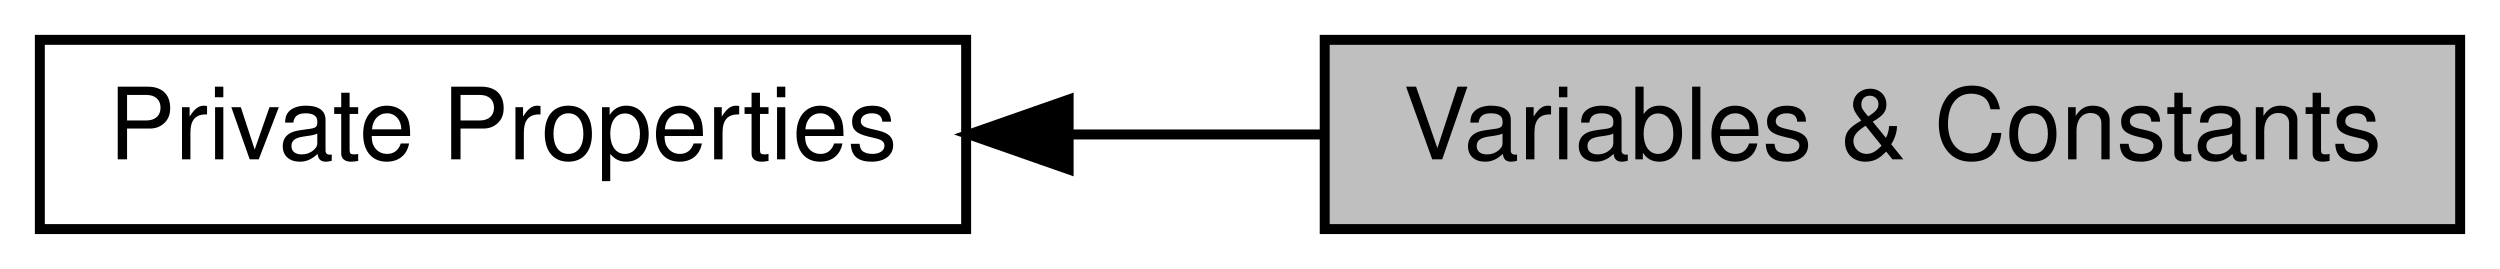
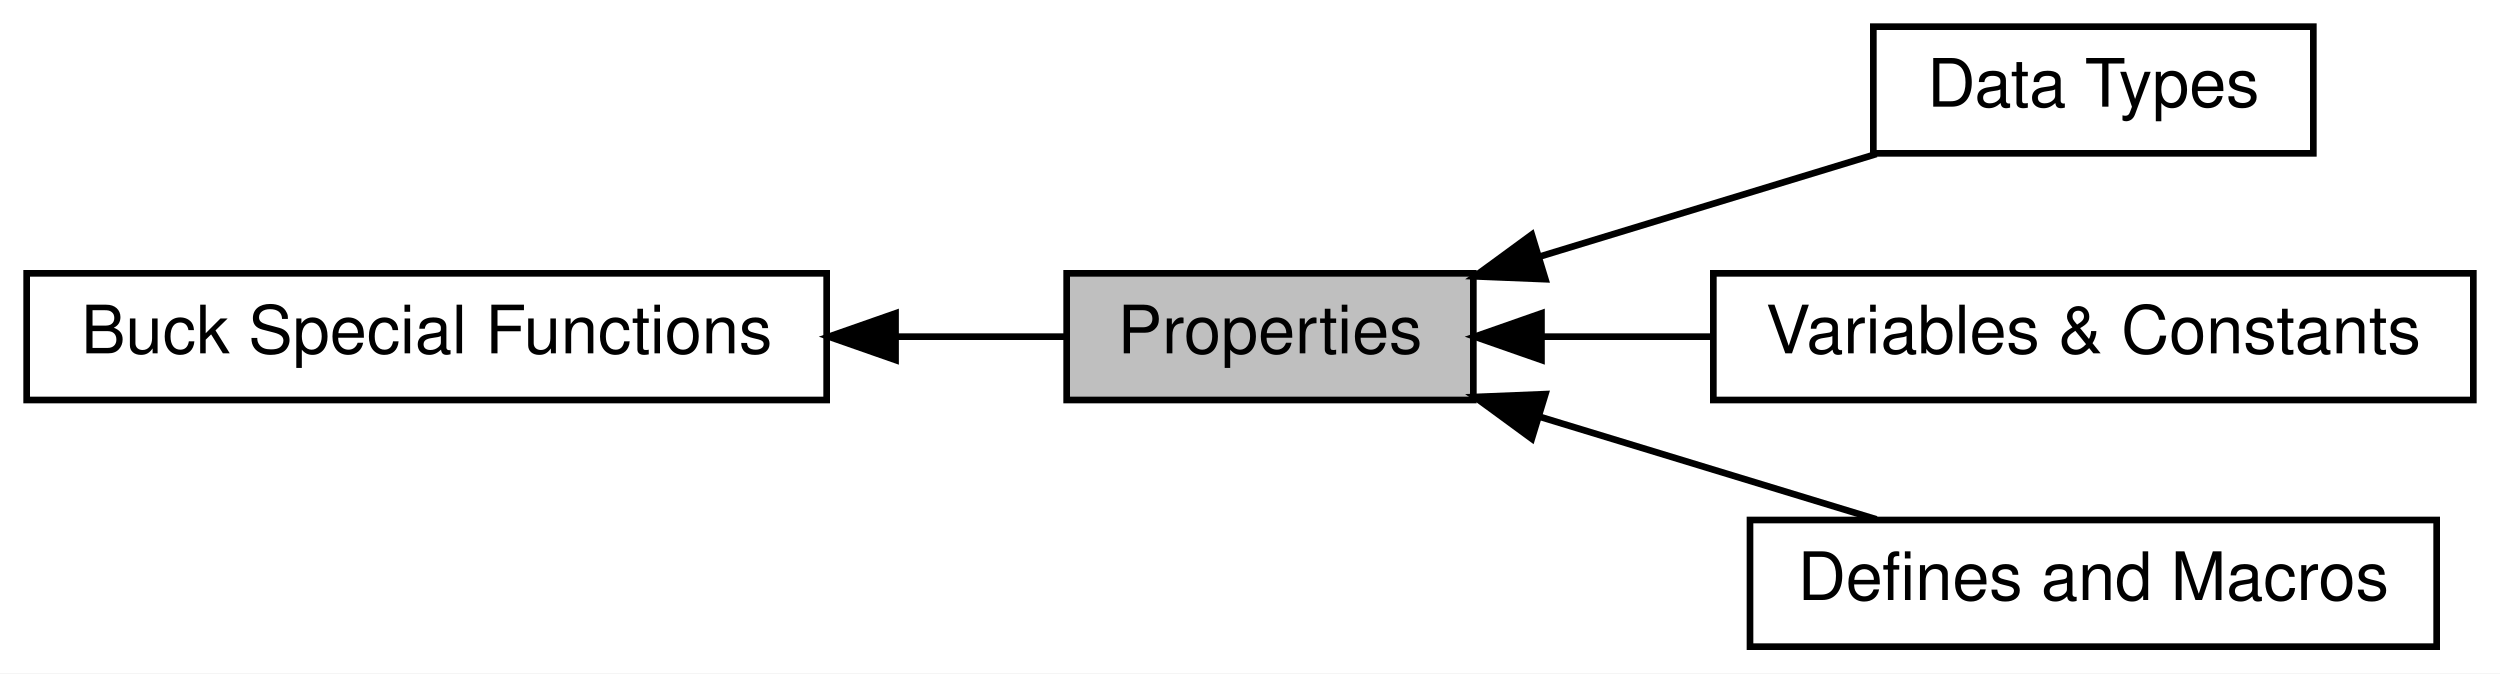
- <svg xmlns="http://www.w3.org/2000/svg" xmlns:xlink="http://www.w3.org/1999/xlink" width="251pt" height="27pt" viewBox="0.00 0.00 251.00 27.00">
-   <g id="graph0" class="graph" transform="scale(1 1) rotate(0) translate(4 23)">
-     <polygon fill="white" stroke="transparent" points="-4,4 -4,-23 247,-23 247,4 -4,4" />
+ <svg xmlns="http://www.w3.org/2000/svg" xmlns:xlink="http://www.w3.org/1999/xlink" width="375pt" height="101pt" viewBox="0.00 0.00 375.00 101.00">
+   <g id="graph0" class="graph" transform="scale(1 1) rotate(0) translate(4 97)">
+     <polygon fill="white" stroke="transparent" points="-4,4 -4,-97 371,-97 371,4 -4,4" />
    <g id="node1" class="node">
      <g id="a_node1">
-         <a xlink:href="a00467.html" target="_top" xlink:title="Private properties of the second library layer.">
-           <polygon fill="white" stroke="black" points="93,-19 0,-19 0,0 93,0 93,-19" />
-           <text text-anchor="middle" x="46.5" y="-7" font-family="Helvetica,sans-Serif" font-size="10.00">Private Properties</text>
+         <a xlink:href="a00470.html" target="_top" xlink:title="List of data types of the Special Function state machine extensions.">
+           <polygon fill="white" stroke="black" points="343,-93 277,-93 277,-74 343,-74 343,-93" />
+           <text text-anchor="middle" x="310" y="-81" font-family="Helvetica,sans-Serif" font-size="10.00">Data Types</text>
        </a>
      </g>
    </g>
    <g id="node2" class="node">
      <g id="a_node2">
-         <a xlink:title=" ">
-           <polygon fill="#bfbfbf" stroke="black" points="243,-19 129,-19 129,0 243,0 243,-19" />
-           <text text-anchor="middle" x="186" y="-7" font-family="Helvetica,sans-Serif" font-size="10.00">Variables &amp; Constants</text>
+         <a xlink:href="a00466.html" target="_top" xlink:title=" ">
+           <polygon fill="white" stroke="black" points="120,-56 0,-56 0,-37 120,-37 120,-56" />
+           <text text-anchor="middle" x="60" y="-44" font-family="Helvetica,sans-Serif" font-size="10.00">Buck Special Functions</text>
+         </a>
+       </g>
+     </g>
+     <g id="node3" class="node">
+       <g id="a_node3">
+         <a xlink:title="Public properties of the second library layer.">
+           <polygon fill="#bfbfbf" stroke="black" points="217,-56 156,-56 156,-37 217,-37 217,-56" />
+           <text text-anchor="middle" x="186.5" y="-44" font-family="Helvetica,sans-Serif" font-size="10.00">Properties</text>
        </a>
      </g>
    </g>
    <g id="edge1" class="edge">
-       <path fill="none" stroke="black" d="M103.38,-9.5C111.79,-9.5 120.47,-9.5 128.89,-9.5" />
-       <polygon fill="black" stroke="black" points="103.29,-6 93.29,-9.5 103.29,-13 103.29,-6" />
+       <path fill="none" stroke="black" d="M130.4,-46.5C139.27,-46.5 147.95,-46.5 155.7,-46.5" />
+       <polygon fill="black" stroke="black" points="130.33,-43 120.33,-46.5 130.33,-50 130.33,-43" />
+     </g>
+     <g id="edge3" class="edge">
+       <path fill="none" stroke="black" d="M227.04,-58.54C243.38,-63.52 262.07,-69.21 277.46,-73.9" />
+       <polygon fill="black" stroke="black" points="227.81,-55.12 217.22,-55.55 225.77,-61.81 227.81,-55.12" />
+     </g>
+     <g id="node4" class="node">
+       <g id="a_node4">
+         <a xlink:href="a00469.html" target="_top" xlink:title="List of variables of the Special Function state machine extensions.">
+           <polygon fill="white" stroke="black" points="367,-56 253,-56 253,-37 367,-37 367,-56" />
+           <text text-anchor="middle" x="310" y="-44" font-family="Helvetica,sans-Serif" font-size="10.00">Variables &amp; Constants</text>
+         </a>
+       </g>
+     </g>
+     <g id="edge2" class="edge">
+       <path fill="none" stroke="black" d="M227.41,-46.5C235.45,-46.5 244.04,-46.5 252.52,-46.5" />
+       <polygon fill="black" stroke="black" points="227.22,-43 217.22,-46.5 227.22,-50 227.22,-43" />
+     </g>
+     <g id="node5" class="node">
+       <g id="a_node5">
+         <a xlink:href="a00471.html" target="_top" xlink:title="List of defines and macros of the Special Function state machine extensions.">
+           <polygon fill="white" stroke="black" points="361.5,-19 258.5,-19 258.5,0 361.5,0 361.5,-19" />
+           <text text-anchor="middle" x="310" y="-7" font-family="Helvetica,sans-Serif" font-size="10.00">Defines and Macros</text>
+         </a>
+       </g>
+     </g>
+     <g id="edge4" class="edge">
+       <path fill="none" stroke="black" d="M227.04,-34.46C243.38,-29.48 262.07,-23.79 277.46,-19.1" />
+       <polygon fill="black" stroke="black" points="225.77,-31.19 217.22,-37.45 227.81,-37.88 225.77,-31.19" />
    </g>
  </g>
</svg>
